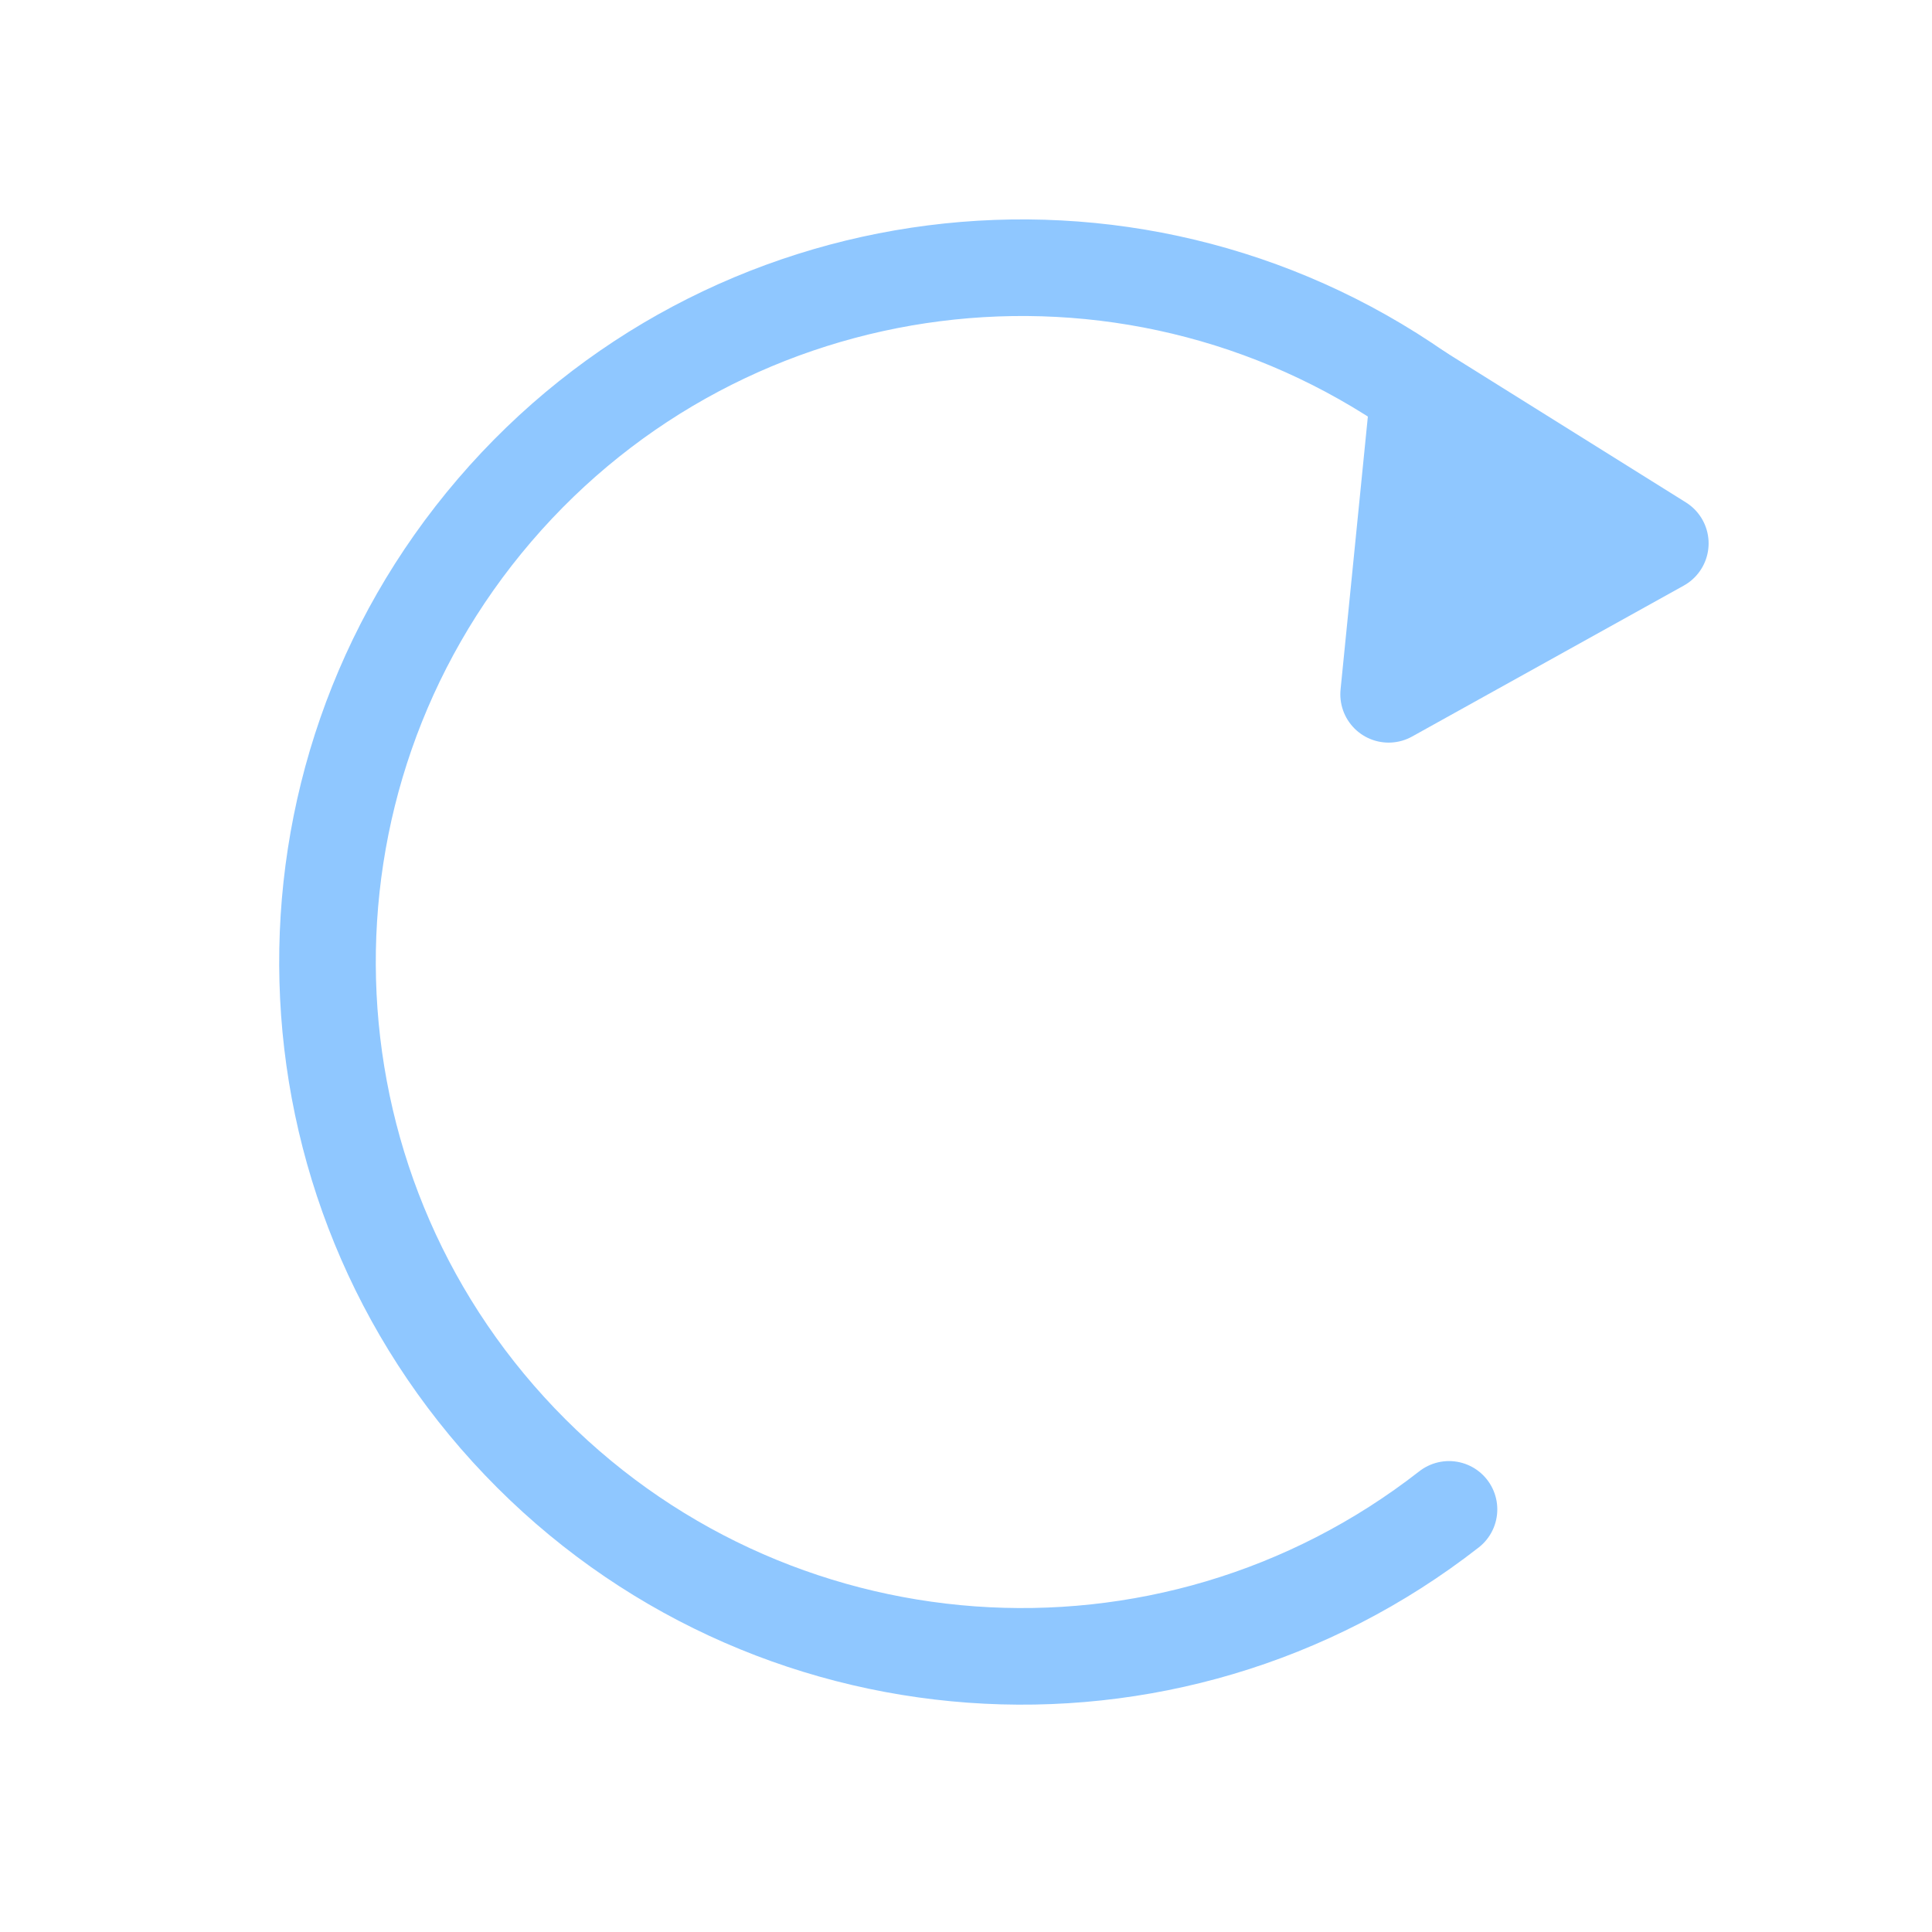
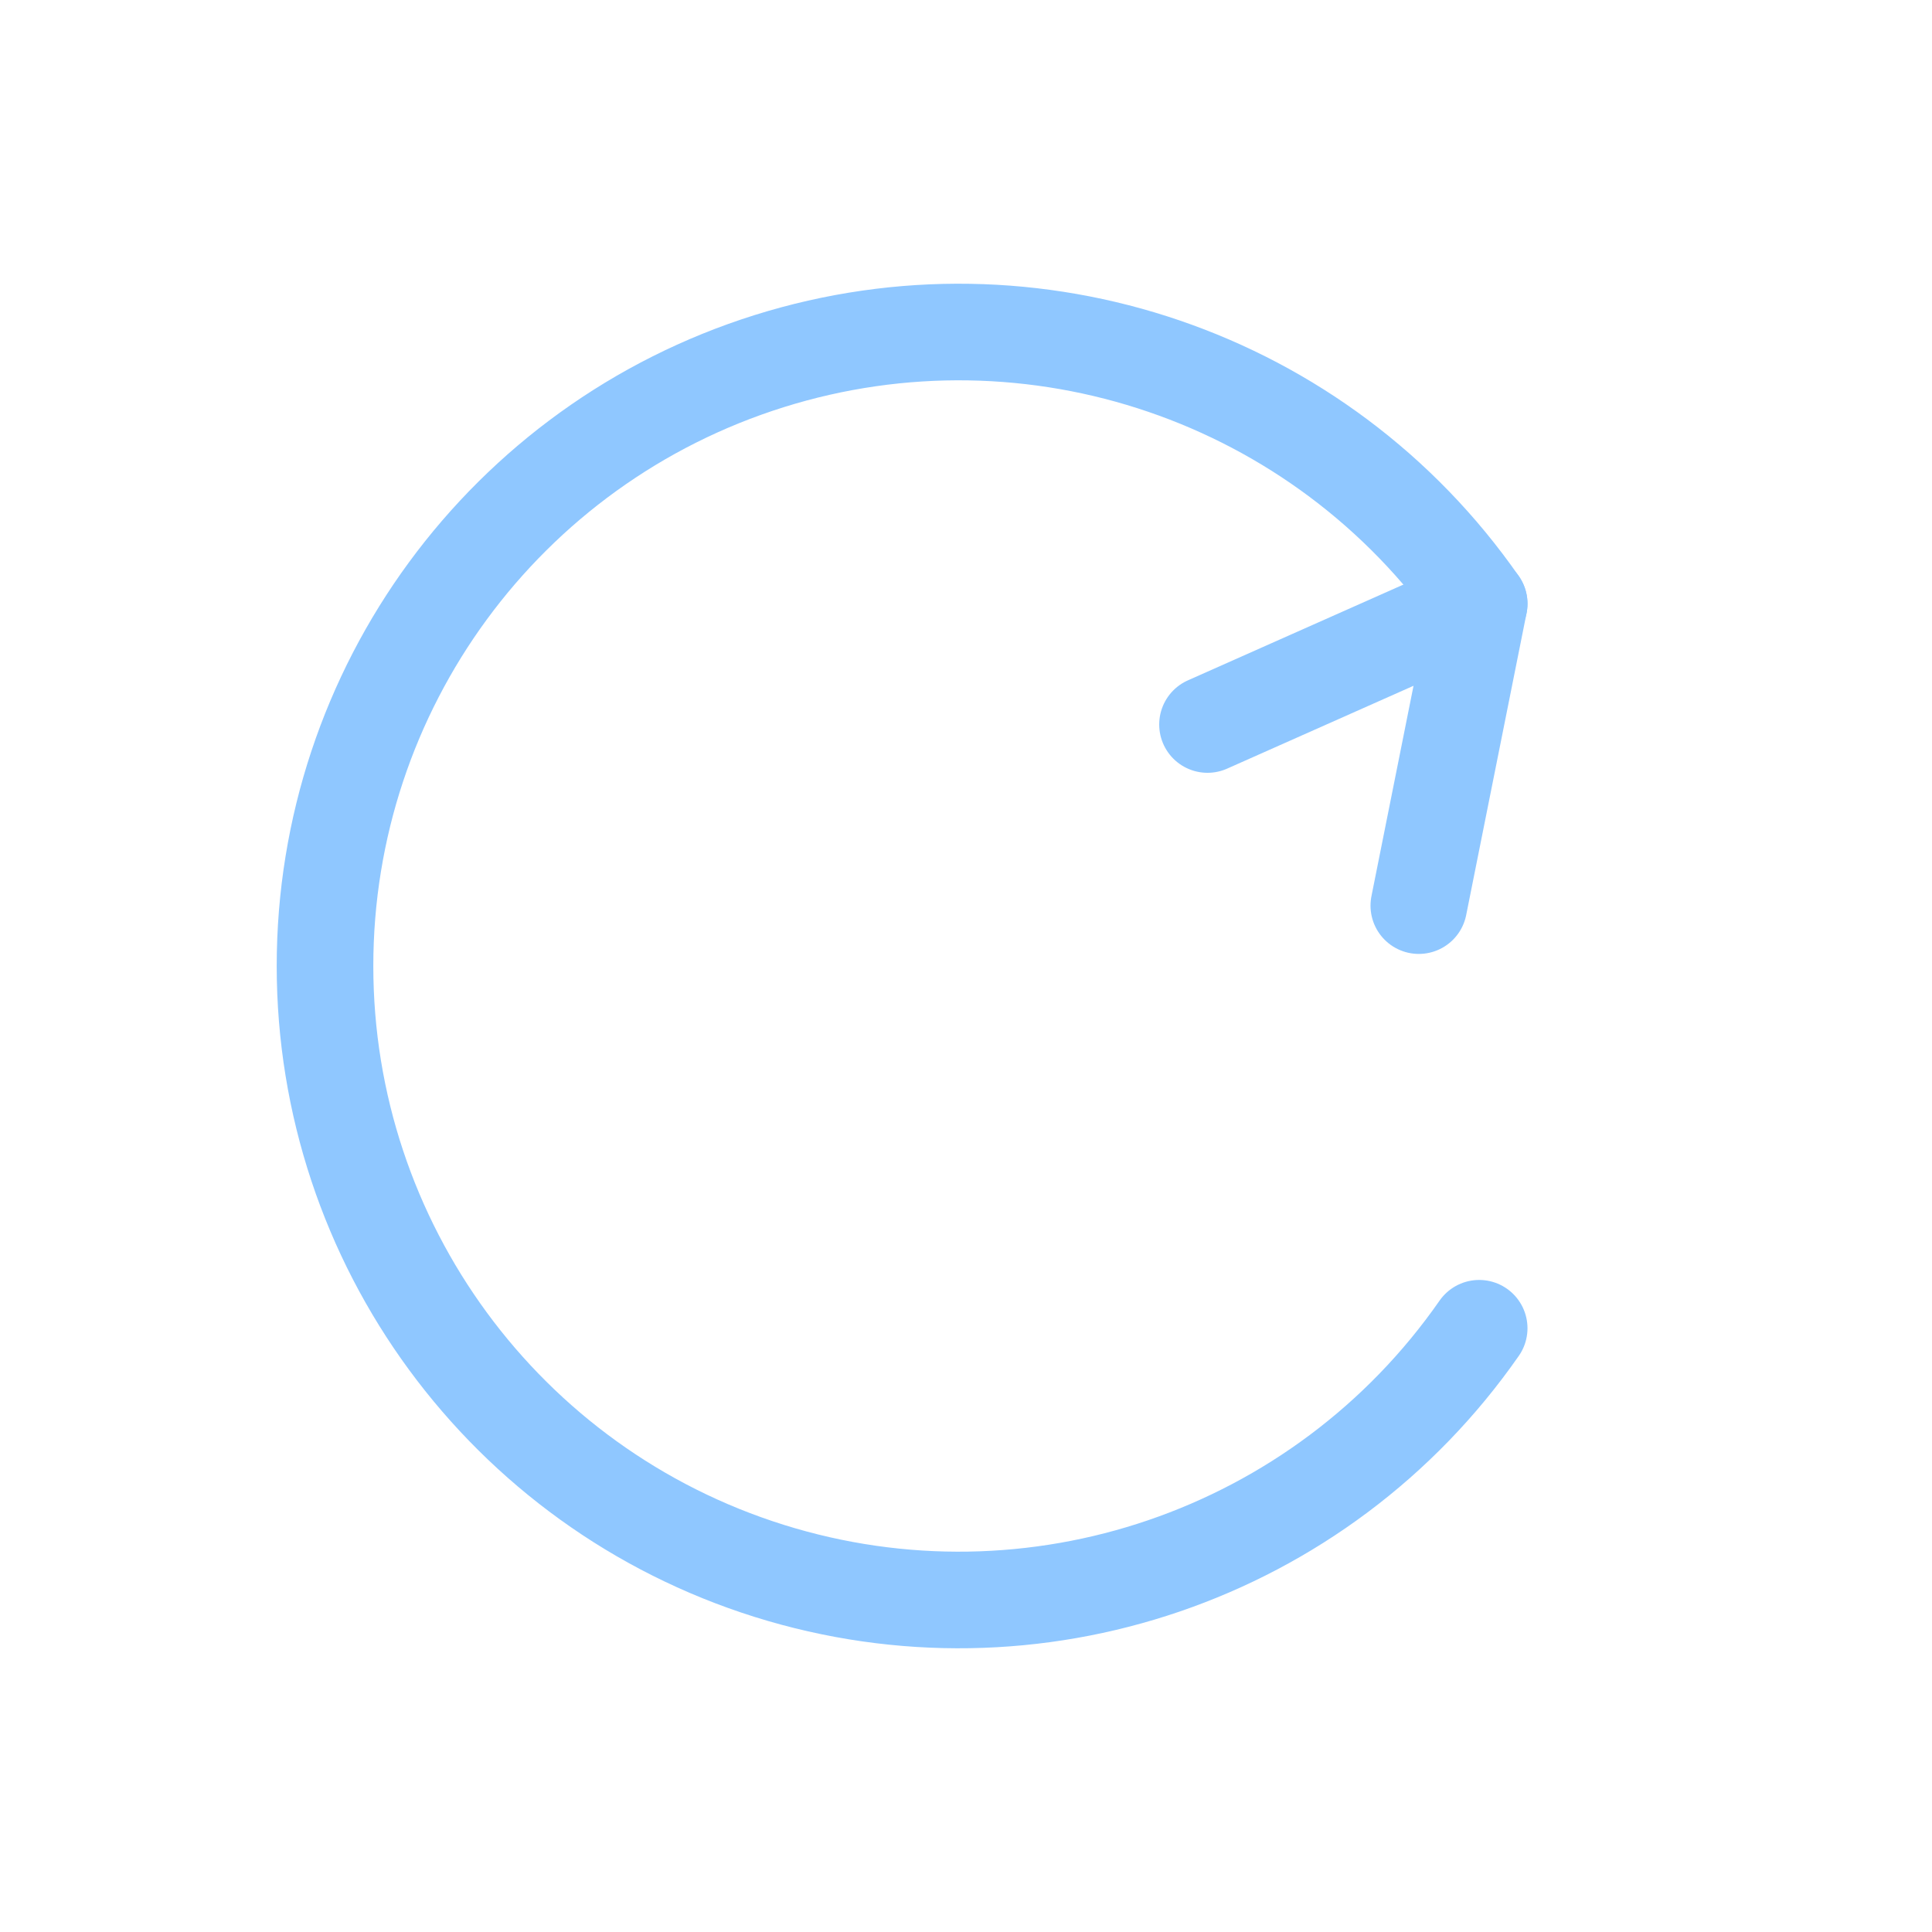
<svg xmlns="http://www.w3.org/2000/svg" viewBox="0 0 64 64">
  <g fill="none" stroke="#8fc7ff" stroke-width="3.2" stroke-linecap="round" stroke-linejoin="round">
-     <path d="M47 13A23 23 0 1 0 48 50" />
-     <path d="m47 13-1 10 9-5z" fill="#8fc7ff" />
+     <path d="M49 44A21 21 0 1 1 49 20" />
+     <path d="m49 20-9 4m9-4-2 10" />
  </g>
</svg>
